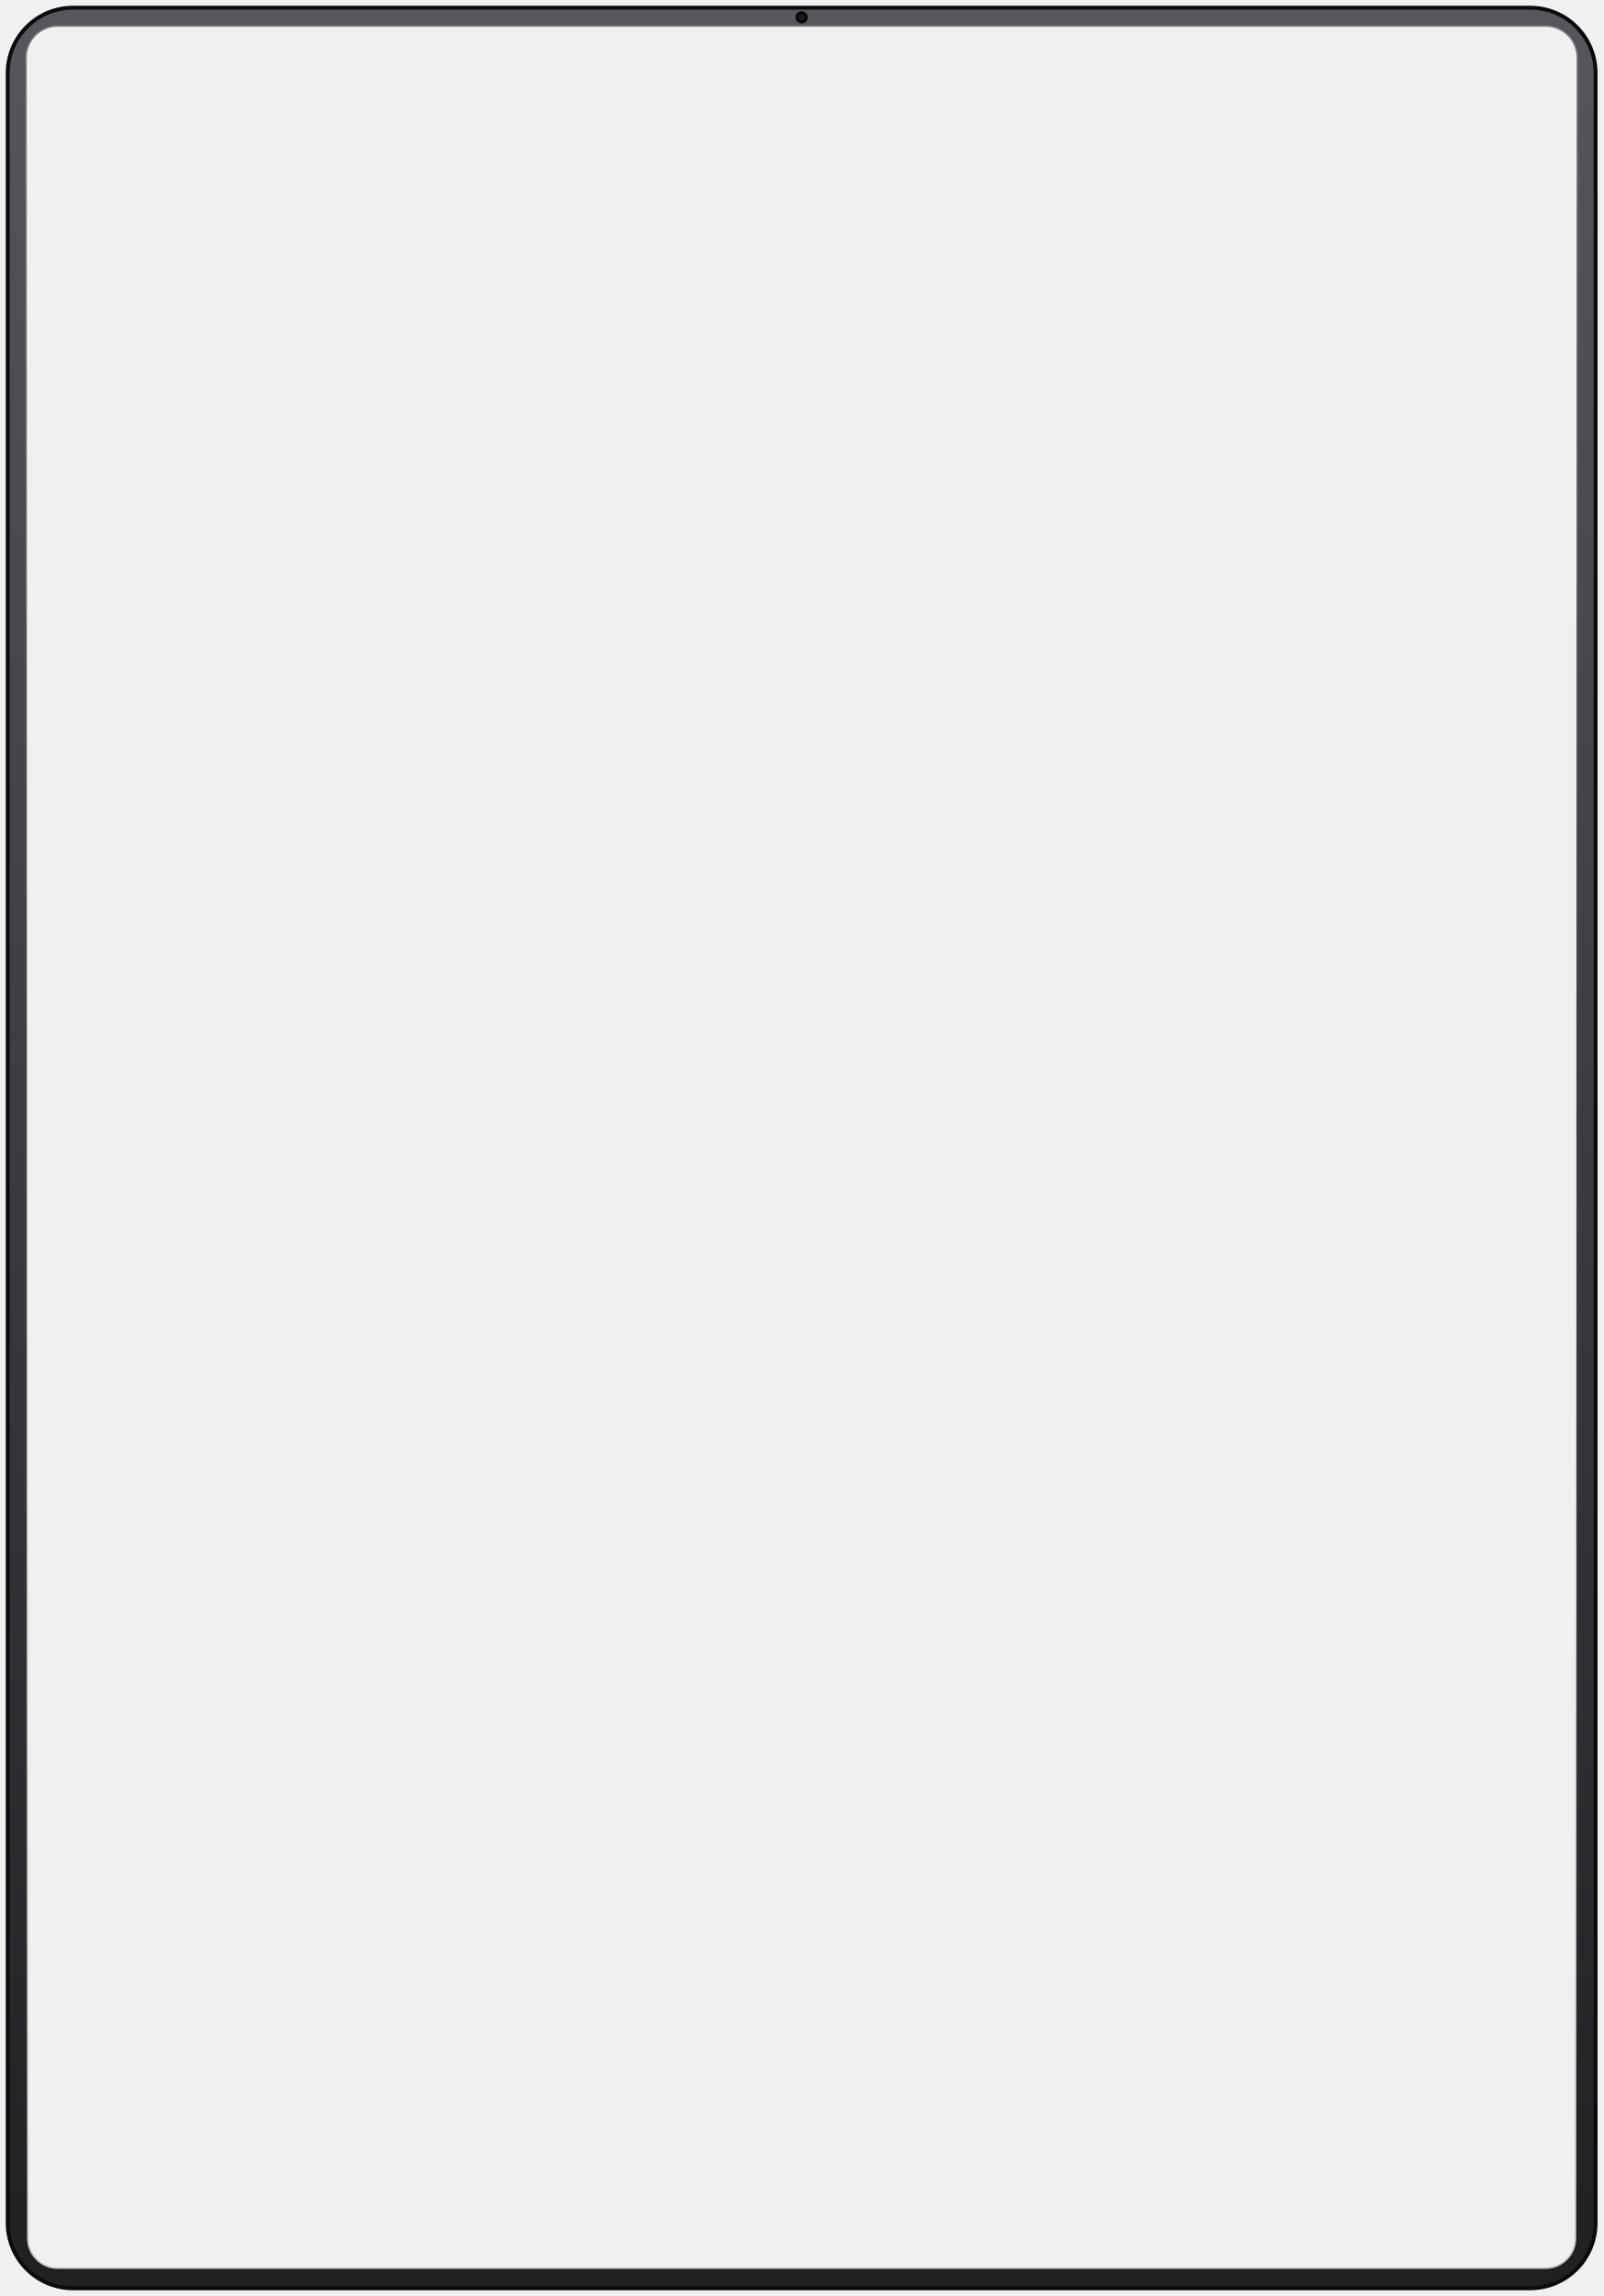
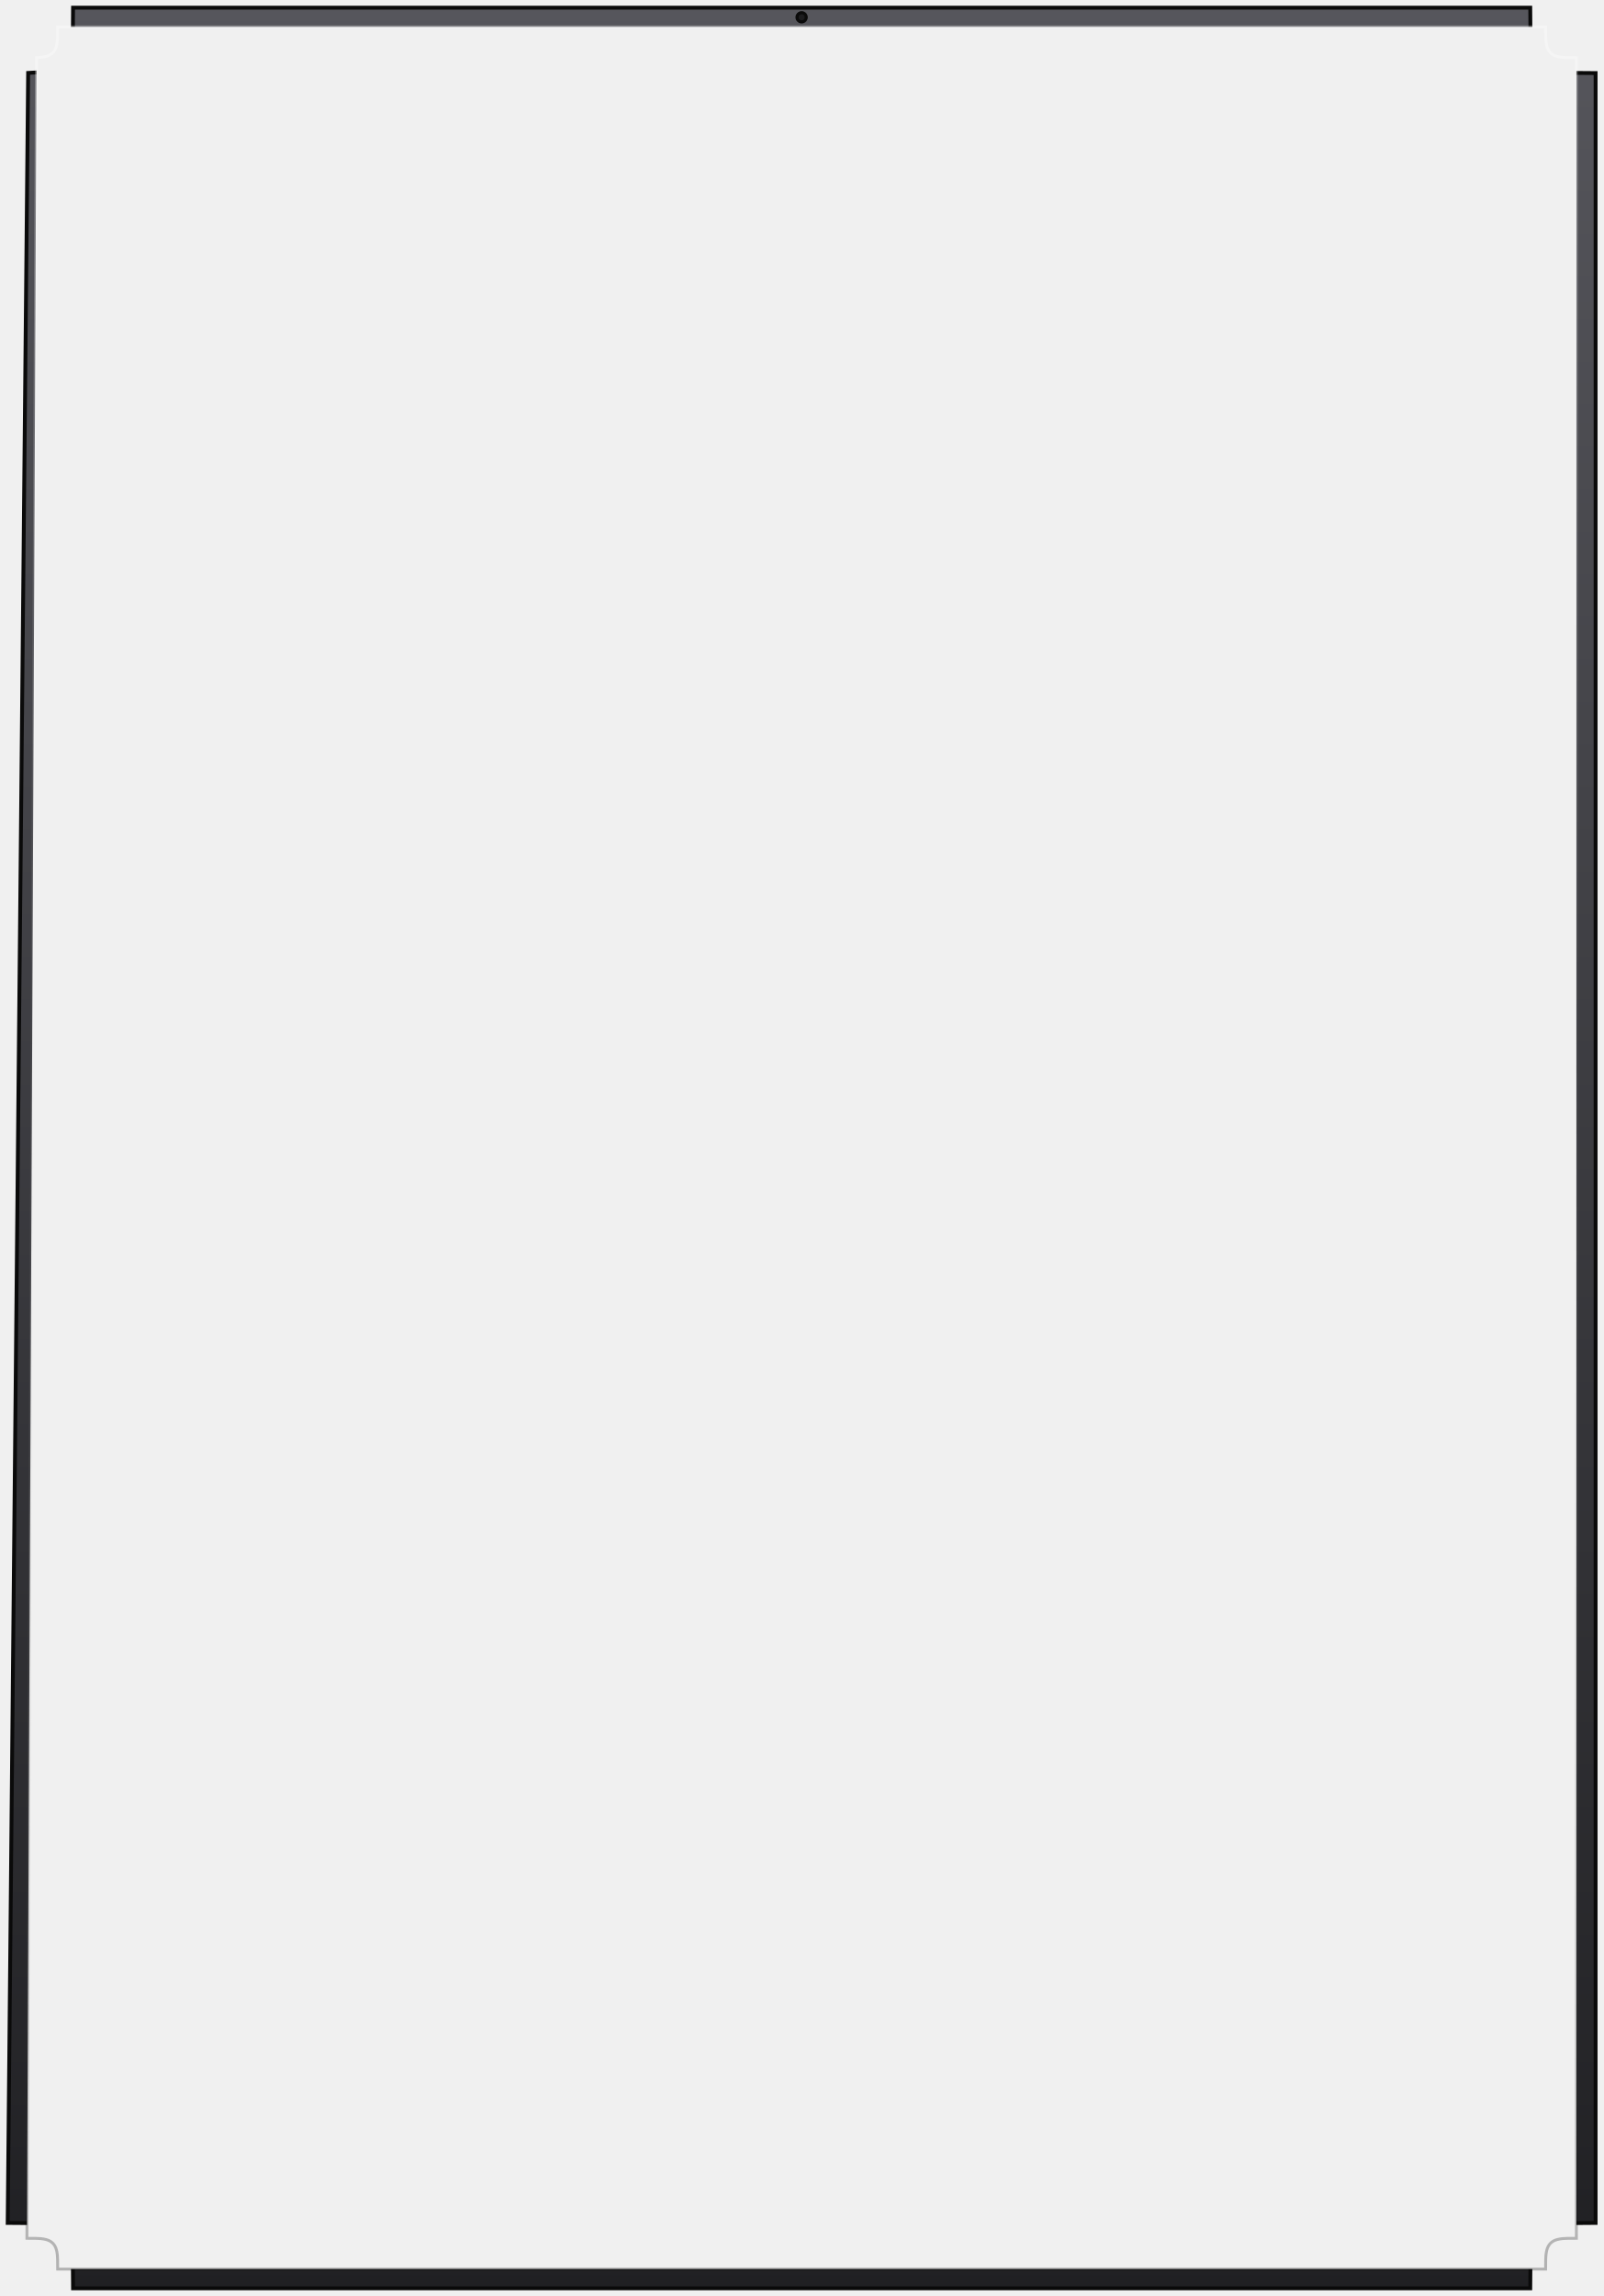
<svg xmlns="http://www.w3.org/2000/svg" width="834" height="1194" viewBox="0 0 834 1194" fill="none">
  <defs>
    <linearGradient id="ipad-bezel" x1="0" y1="0" x2="0" y2="1194" gradientUnits="userSpaceOnUse">
      <stop offset="0" stop-color="#56565c" />
      <stop offset="1" stop-color="#202023" />
    </linearGradient>
    <linearGradient id="edgeHi" x1="0" y1="0" x2="0" y2="1">
      <stop offset="0" stop-color="rgba(255,255,255,0.32)" />
      <stop offset="0.45" stop-color="rgba(255,255,255,0.04)" />
      <stop offset="1" stop-color="rgba(0,0,0,0.26)" />
    </linearGradient>
    <mask id="ipad-screen">
      <rect x="0" y="0" width="834" height="1194" fill="white" />
-       <rect x="14" y="14" width="806" height="1166" rx="16" ry="16" fill="black" />
+       <path d="M 30.00 14.00 L 804.00 14.00 L 804.04 19.01 L 804.15 21.07 L 804.35 22.62 L 804.62 23.90 L 804.97 24.99 L 805.41 25.93 L 805.93 26.74 L 806.55 27.45 L 807.26 28.07 L 808.07 28.59 L 809.01 29.03 L 810.10 29.38 L 811.38 29.65 L 812.93 29.85 L 814.99 29.96 L 820.00 30.00 L 820.00 1164.00 L 814.99 1164.04 L 812.93 1164.15 L 811.38 1164.35 L 810.10 1164.62 L 809.01 1164.97 L 808.07 1165.41 L 807.26 1165.93 L 806.55 1166.55 L 805.93 1167.26 L 805.41 1168.07 L 804.97 1169.01 L 804.62 1170.10 L 804.35 1171.38 L 804.15 1172.93 L 804.04 1174.99 L 804.00 1180.00 L 30.00 1180.00 L 29.96 1174.99 L 29.85 1172.93 L 29.65 1171.38 L 29.38 1170.10 L 29.03 1169.01 L 28.59 1168.07 L 28.07 1167.26 L 27.45 1166.55 L 26.74 1165.93 L 25.93 1165.41 L 24.99 1164.97 L 23.90 1164.62 L 22.62 1164.35 L 21.07 1164.15 L 19.01 1164.04 L 14.00 1164.00 L 14.00 1164.00 L 19.01 29.96 L 21.07 29.85 L 22.62 29.65 L 23.90 29.38 L 24.99 29.03 L 25.93 28.59 L 26.74 28.07 L 27.45 27.45 L 28.07 26.74 L 28.59 25.93 L 29.03 24.99 L 29.38 23.90 L 29.65 22.62 L 29.85 21.07 L 29.96 19.01 L 30.00 14.00 Z" fill="black" />
    </mask>
  </defs>
-   <rect x="4" y="4" width="826" height="1186" rx="34" ry="34" fill="url(#ipad-bezel)" stroke="#0a0a0a" stroke-width="2" mask="url(#ipad-screen)" />
-   <rect x="14" y="14" width="806" height="1166" rx="16" ry="16" fill="none" stroke="url(#edgeHi)" stroke-width="1.5" />
+   <path d="M 38.00 4.00 L 796.00 4.00 L 796.08 14.64 L 796.33 19.02 L 796.74 22.32 L 797.32 25.03 L 798.07 27.34 L 799.00 29.34 L 800.11 31.08 L 801.41 32.59 L 802.92 33.89 L 804.66 35.00 L 806.66 35.93 L 808.97 36.68 L 811.68 37.26 L 814.98 37.67 L 819.36 37.92 L 830.00 38.00 L 830.00 1156.00 L 819.36 1156.08 L 814.98 1156.33 L 811.68 1156.74 L 808.97 1157.32 L 806.66 1158.07 L 804.66 1159.00 L 802.92 1160.11 L 801.41 1161.41 L 800.11 1162.92 L 799.00 1164.66 L 798.07 1166.66 L 797.32 1168.97 L 796.74 1171.68 L 796.33 1174.98 L 796.08 1179.36 L 796.00 1190.00 L 38.00 1190.00 L 37.92 1179.36 L 37.67 1174.98 L 37.26 1171.68 L 36.68 1168.97 L 35.93 1166.66 L 35.00 1164.66 L 33.89 1162.92 L 32.59 1161.41 L 31.08 1160.11 L 29.34 1159.00 L 27.34 1158.07 L 25.03 1157.32 L 22.32 1156.74 L 19.02 1156.33 L 14.64 1156.08 L 4.00 1156.00 L 4.00 1156.00 L 14.64 37.92 L 19.02 37.67 L 22.32 37.26 L 25.03 36.68 L 27.34 35.93 L 29.34 35.00 L 31.08 33.89 L 32.59 32.59 L 33.89 31.08 L 35.00 29.34 L 35.93 27.34 L 36.68 25.03 L 37.26 22.32 L 37.67 19.02 L 37.92 14.64 L 38.00 4.00 Z" fill="url(#ipad-bezel)" stroke="#0a0a0a" stroke-width="2" mask="url(#ipad-screen)" />
+   <path d="M 30.00 14.00 L 804.00 14.00 L 804.04 19.01 L 804.15 21.07 L 804.35 22.62 L 804.62 23.90 L 804.97 24.99 L 805.41 25.93 L 805.93 26.74 L 806.55 27.45 L 807.26 28.07 L 808.07 28.59 L 809.01 29.03 L 810.10 29.38 L 811.38 29.65 L 812.93 29.85 L 814.99 29.96 L 820.00 30.00 L 820.00 1164.00 L 814.99 1164.04 L 812.93 1164.15 L 811.38 1164.35 L 810.10 1164.62 L 809.01 1164.97 L 808.07 1165.41 L 807.26 1165.93 L 806.55 1166.55 L 805.93 1167.26 L 805.41 1168.07 L 804.97 1169.01 L 804.62 1170.10 L 804.35 1171.38 L 804.15 1172.93 L 804.04 1174.99 L 804.00 1180.00 L 30.00 1180.00 L 29.96 1174.99 L 29.85 1172.93 L 29.65 1171.38 L 29.38 1170.10 L 29.03 1169.01 L 28.59 1168.07 L 28.07 1167.26 L 27.45 1166.55 L 26.74 1165.93 L 25.93 1165.41 L 24.99 1164.97 L 23.90 1164.62 L 22.62 1164.35 L 21.07 1164.15 L 19.01 1164.04 L 14.00 1164.00 L 14.00 1164.00 L 19.01 29.96 L 21.07 29.85 L 22.62 29.65 L 23.90 29.38 L 24.99 29.03 L 25.93 28.59 L 26.74 28.07 L 27.45 27.45 L 28.07 26.74 L 28.59 25.93 L 29.03 24.99 L 29.38 23.90 L 29.65 22.62 L 29.85 21.07 L 29.96 19.01 L 30.00 14.00 Z" fill="none" stroke="url(#edgeHi)" stroke-width="1.5" />
  <circle cx="417" cy="9" r="3.2" fill="#0a0a0a" />
  <circle cx="417" cy="9" r="1.6" fill="#1c1c1e" />
</svg>
